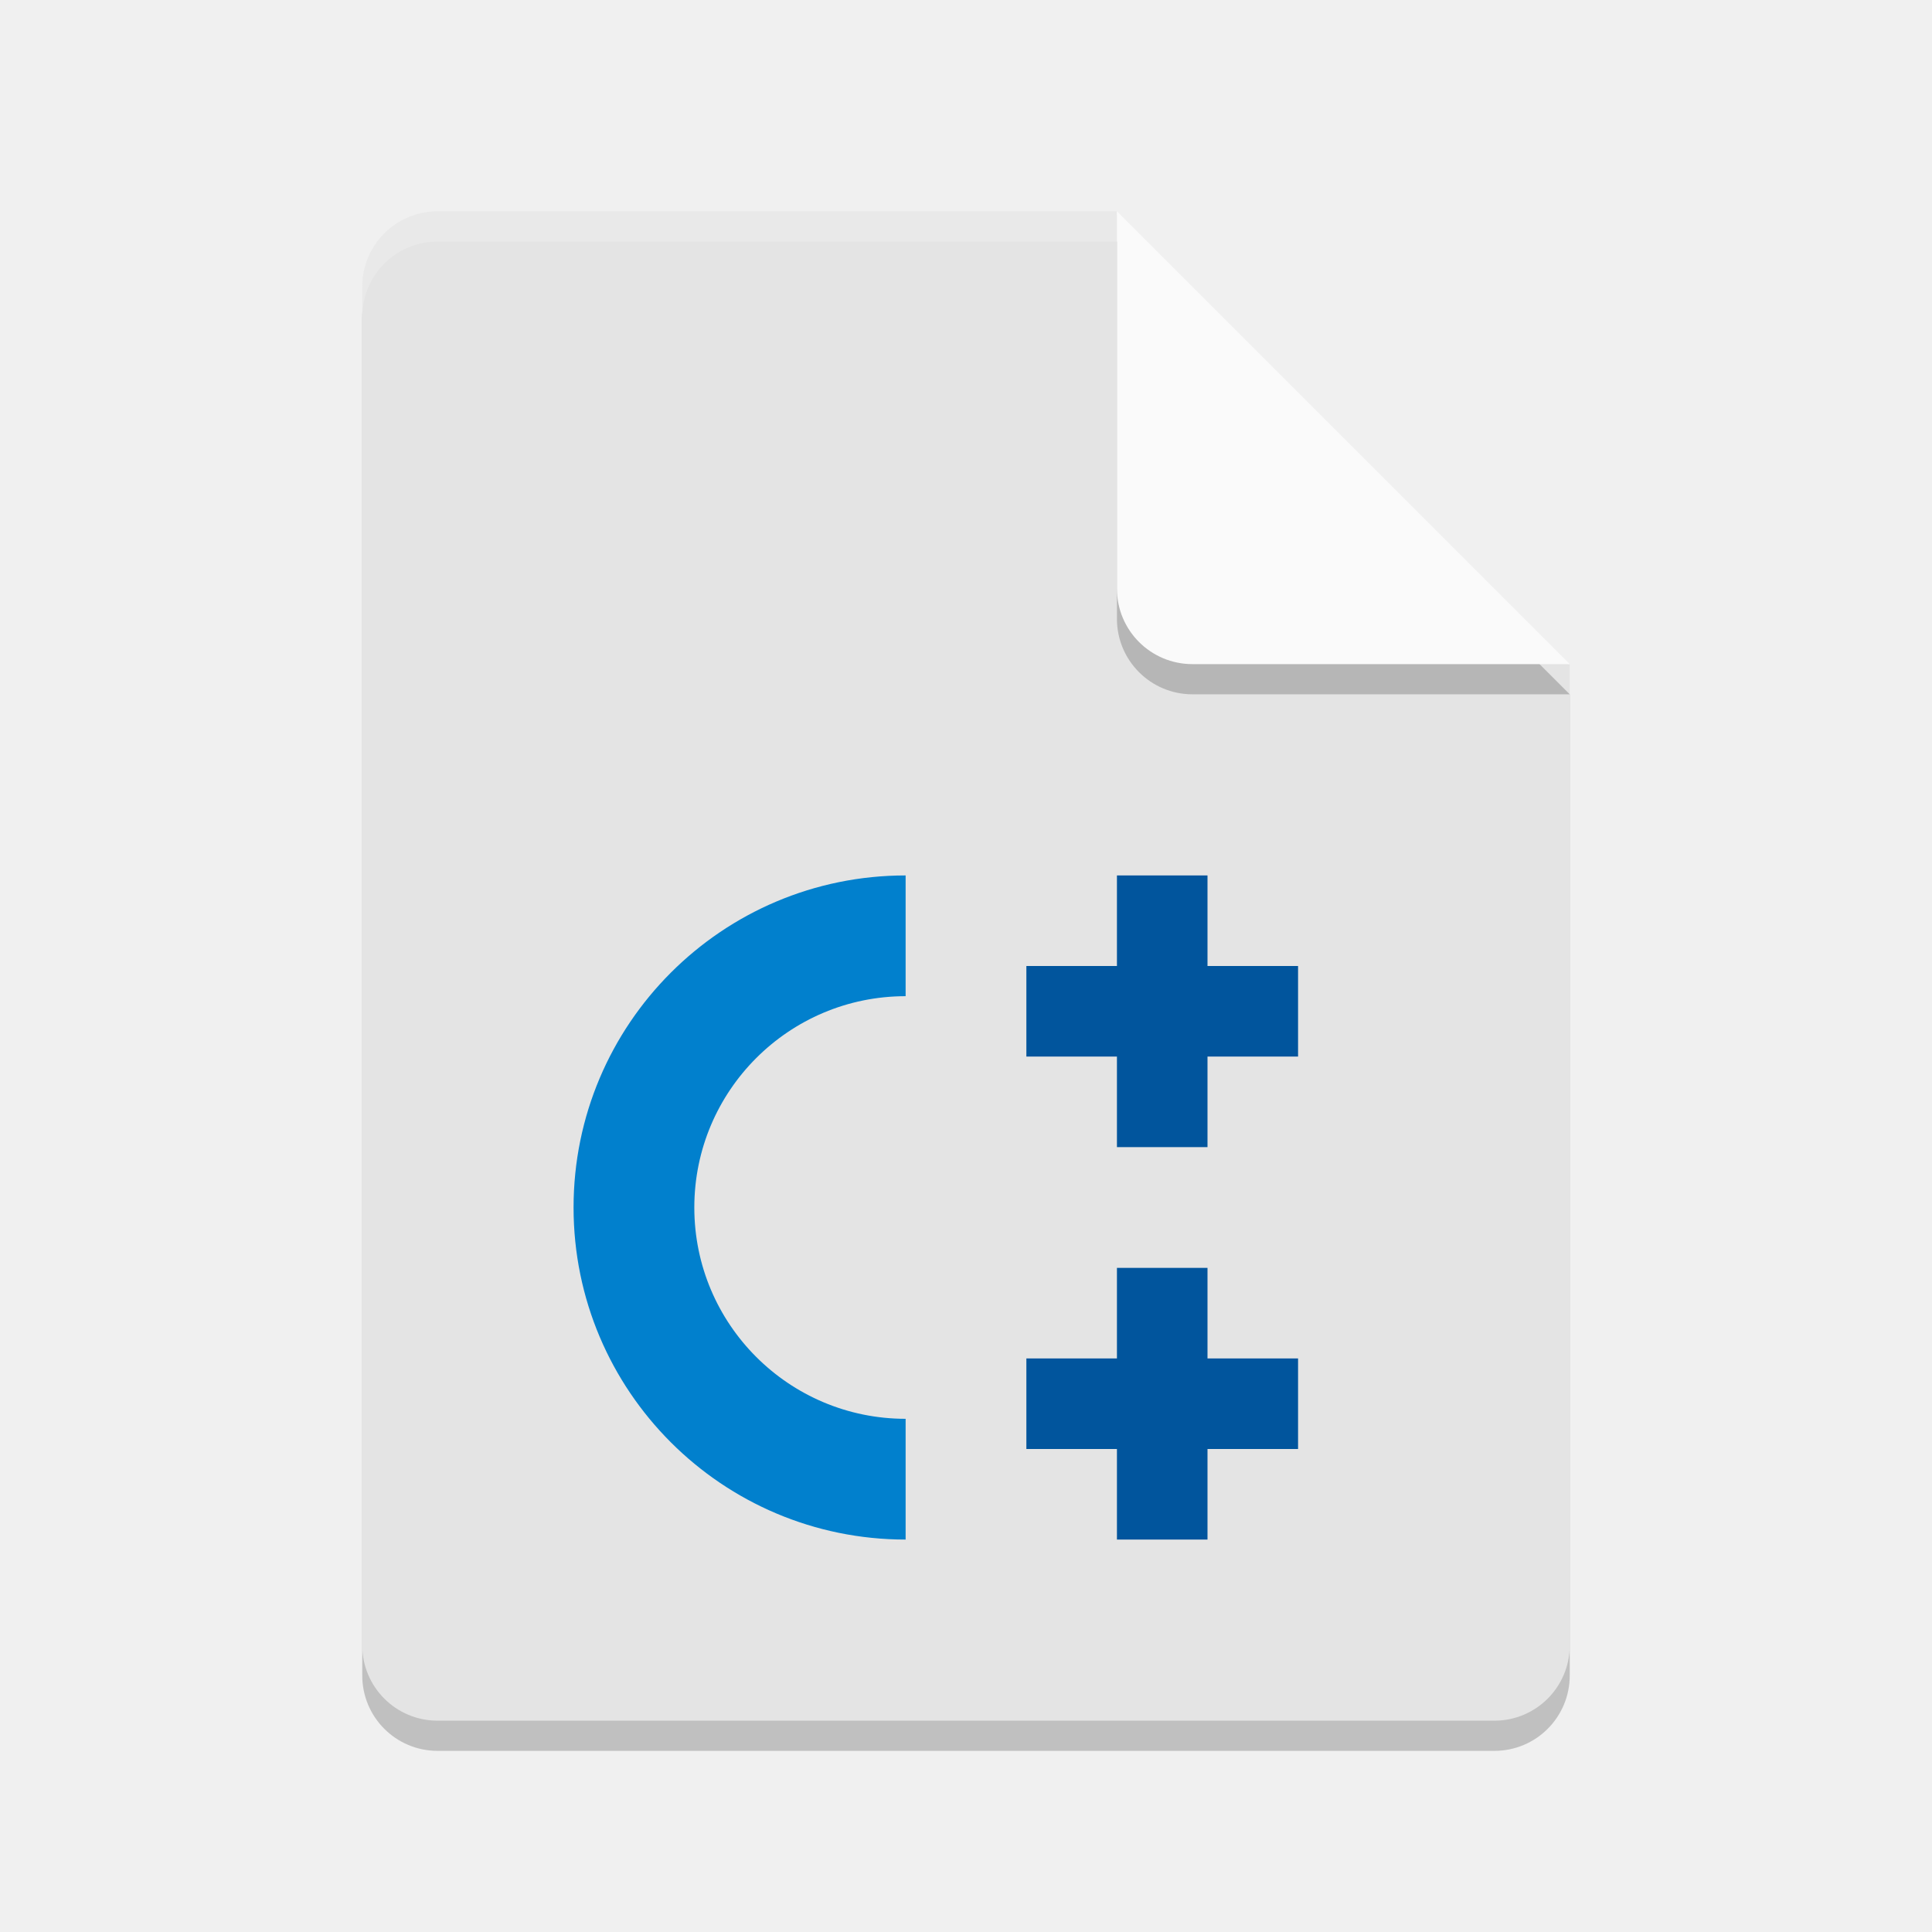
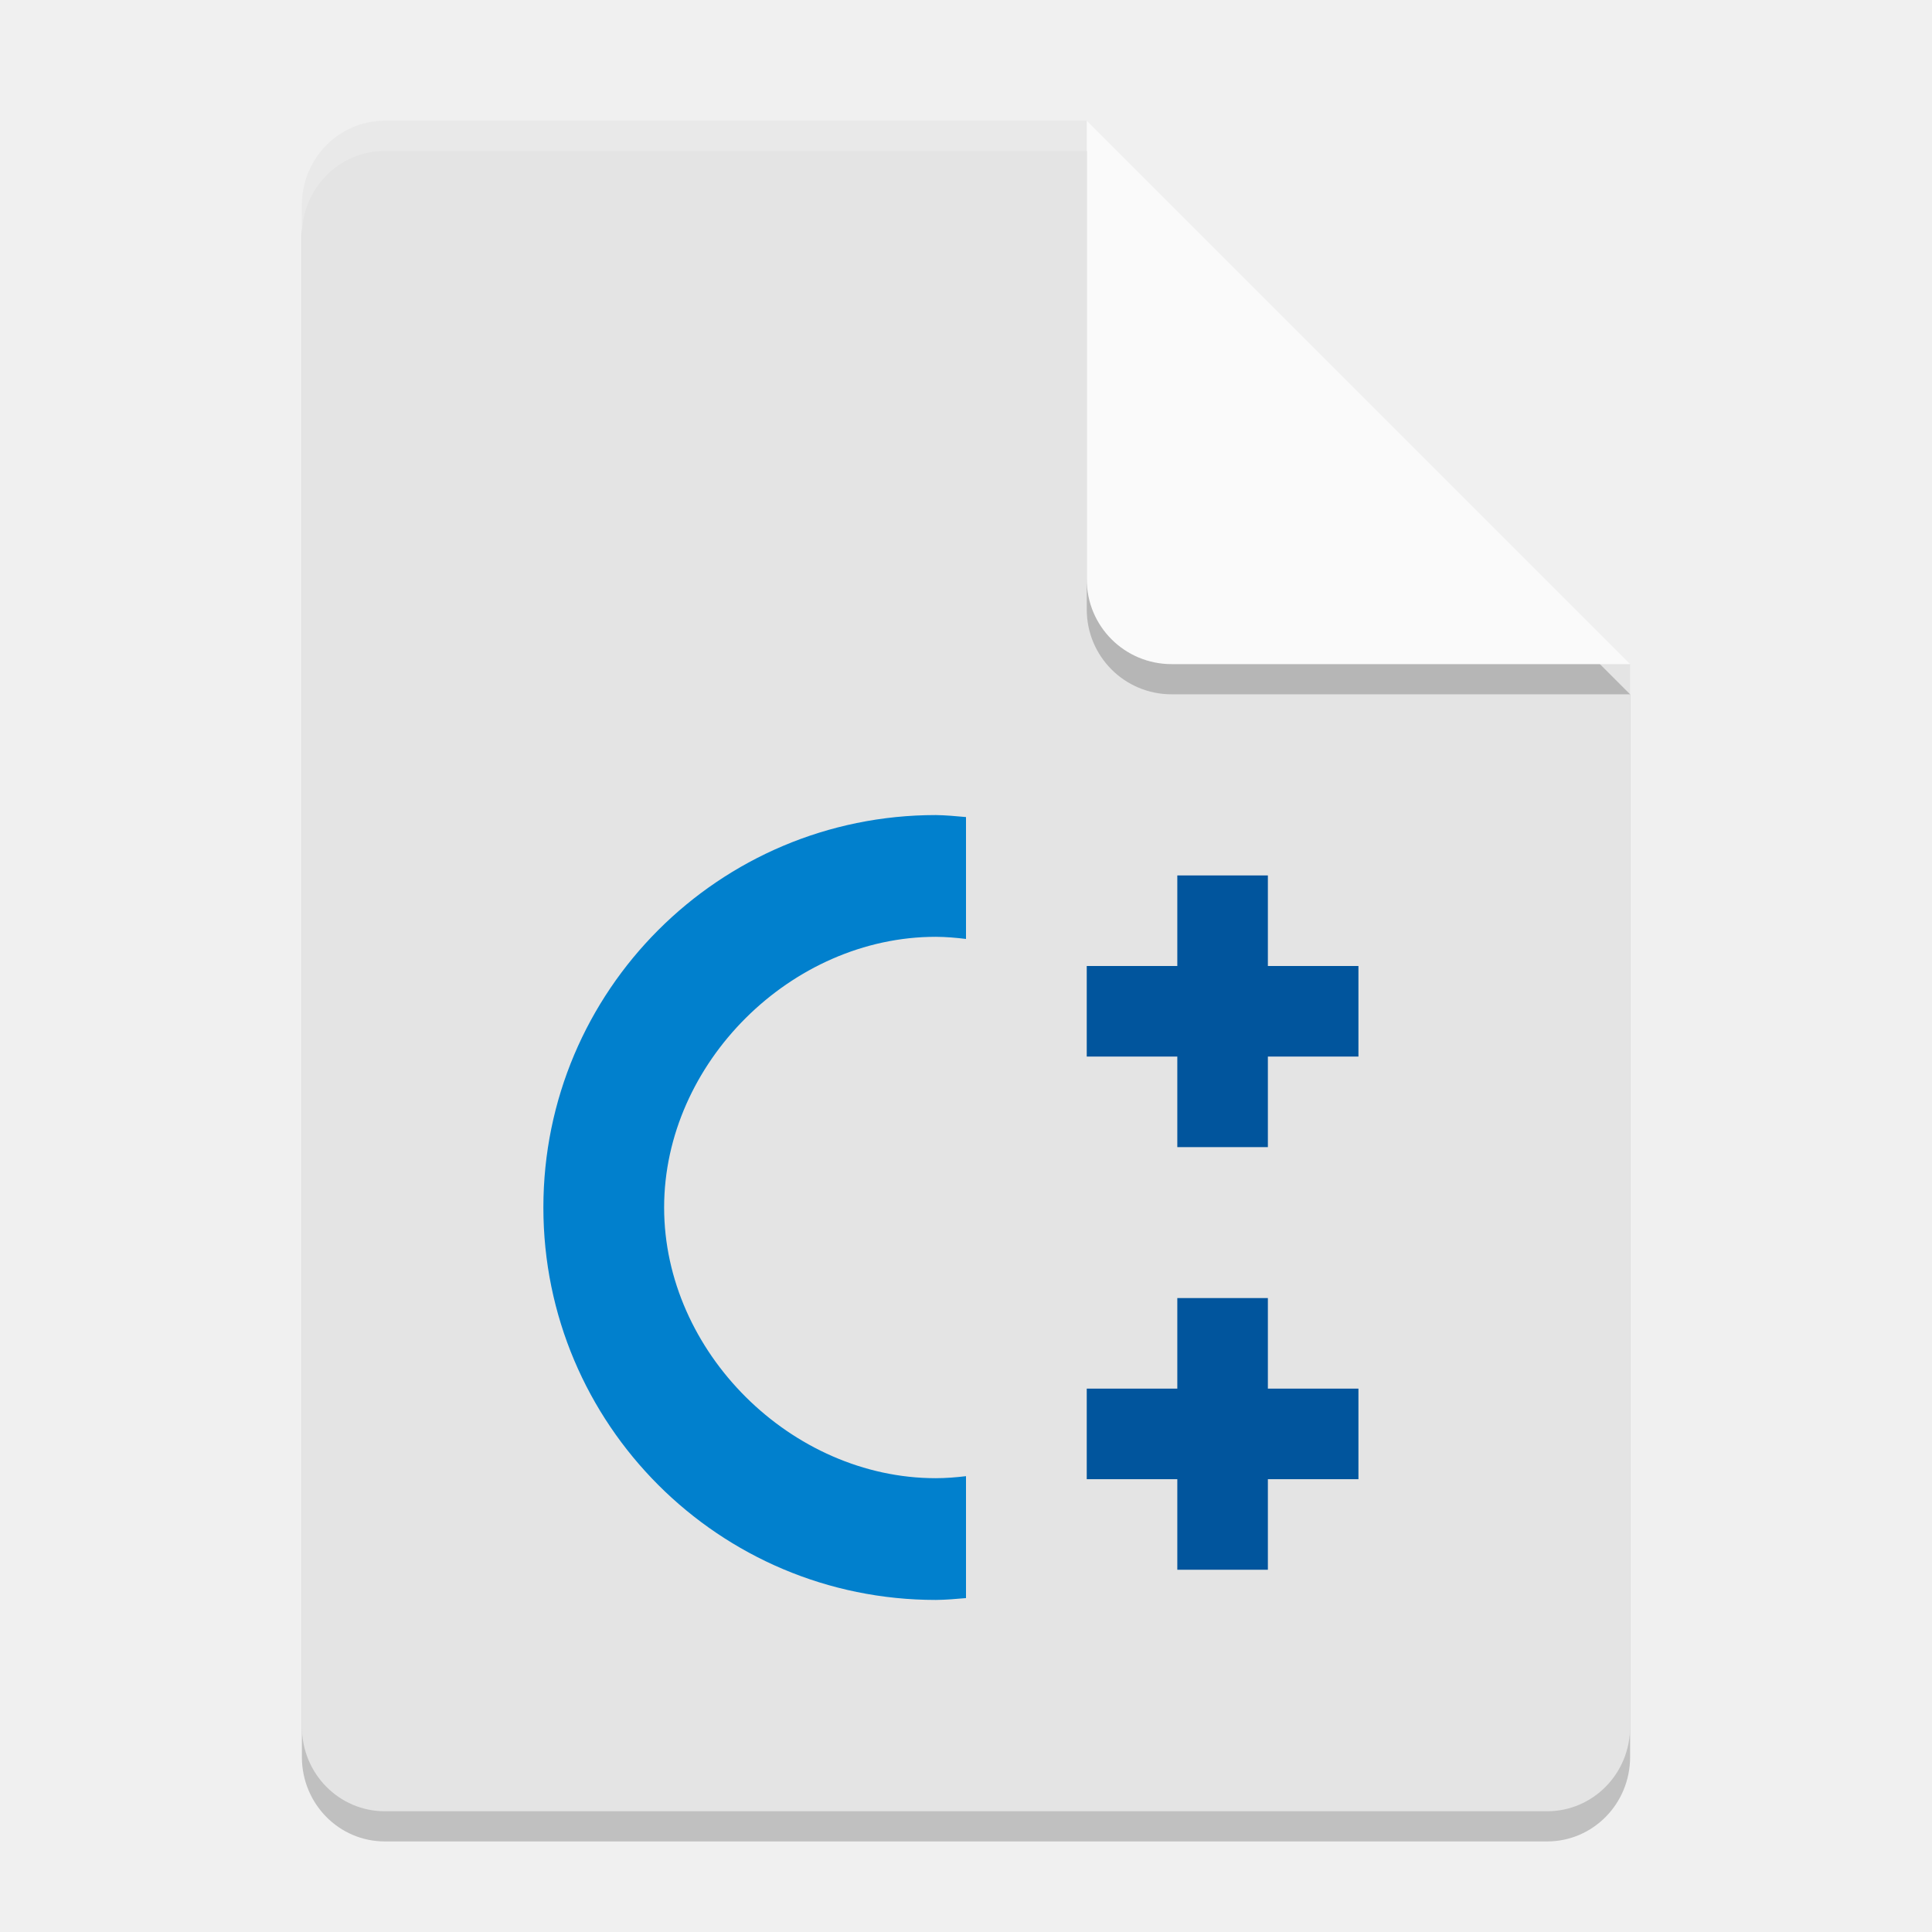
- <svg xmlns="http://www.w3.org/2000/svg" width="64" height="64" version="1">
-   <path style="opacity:0.2" d="M 14.5,8 C 13.115,8 12,9.115 12,10.5 v 45 c 0,1.385 1.115,2.5 2.5,2.5 h 35 C 50.885,58 52,56.885 52,55.5 V 23 L 38.25,21.75 37,8 Z" />
-   <path fill="#e4e4e4" d="m14.5 7c-1.385 0-2.5 1.115-2.5 2.5v45c0 1.385 1.115 2.5 2.5 2.5h35c1.385 0 2.5-1.115 2.5-2.5v-32.5l-13.75-1.25-1.25-13.75z" />
-   <path style="opacity:0.2" d="m 37,8 v 12.5 c 0,1.381 1.119,2.5 2.5,2.5 H 52 Z" />
-   <path fill="#fafafa" d="m37 7v12.5c0 1.381 1.119 2.5 2.5 2.5h12.5l-15-15z" />
-   <path style="fill:#0180cd" d="m 30,29 c -6.075,0 -11,4.925 -11,11 0,6.075 4.925,11 11,11 v -4 a 7,7 0 0 1 -7,-7 7,7 0 0 1 7,-7 z" />
-   <path style="fill:#01559d" d="m 37,29 v 3 h -3 v 3 h 3 v 3 h 3 v -3 h 3 v -3 h -3 v -3 z" />
-   <path style="opacity:0.2;fill:#ffffff" d="M 14.5,7 C 13.115,7 12,8.115 12,9.5 v 1 C 12,9.115 13.115,8 14.5,8 H 37 c 0,-1 0,0 0,-1 z" />
-   <path style="fill:#01559d" d="m 37,42 v 3 h -3 v 3 h 3 v 3 h 3 v -3 h 3 v -3 h -3 v -3 z" />
+ <svg xmlns="http://www.w3.org/2000/svg" width="64" height="64" version="1.1">
+   <path style="opacity:0.2" d="M 12.75,5 C 11.226,5 10,6.249 10,7.8 v 50.4 c 0,1.55 1.226,2.8 2.75,2.8 h 38.5 C 52.772,61 54,59.75 54,58.2 V 23 L 40,19 36,5 Z" />
+   <path style="fill:#e4e4e4" d="M 12.75,4 C 11.226,4 10,5.249 10,6.8 v 50.4 c 0,1.55 1.226,2.8 2.75,2.8 h 38.5 C 52.772,60 54,58.75 54,57.2 V 22 L 40,18 36,4 Z" />
+   <path style="opacity:0.2" d="M 54,23 36,5 V 20.188 C 36,21.747 37.255,23 38.812,23 Z" />
+   <path style="fill:#fafafa" d="M 54,22 36,4 V 19.188 C 36,20.747 37.255,22 38.812,22 Z" />
+   <path style="opacity:0.2;fill:#ffffff" d="M 12.75 4 C 11.226 4 10 5.25 10 6.801 L 10 7.801 C 10 6.25 11.226 5 12.75 5 L 36 5 L 36 4 L 12.75 4 z" />
+   <path style="fill:#0180cd" d="M 31 27 C 23.82 27 18 32.82 18 40 C 18 47.18 23.82 53 31 53 C 31.334 52.998 31.667 52.967 32 52.939 L 32 48.9 C 31.668 48.94 31.335 48.966 31 48.967 C 26.214 48.967 22 44.786 22 40 C 22 35.214 26.214 31.033 31 31.033 C 31.335 31.035 31.668 31.063 32 31.104 L 32 27.066 C 31.667 27.037 31.334 27.004 31 27 z" />
+   <path style="fill:#01559d" d="m 39,29 v 3 h -3 v 3 h 3 v 3 h 3 v -3 h 3 v -3 h -3 v -3 z" />
+   <path style="fill:#01559d" d="m 39,43 v 3 h -3 v 3 h 3 v 3 h 3 v -3 h 3 v -3 h -3 v -3 z" />
</svg>
